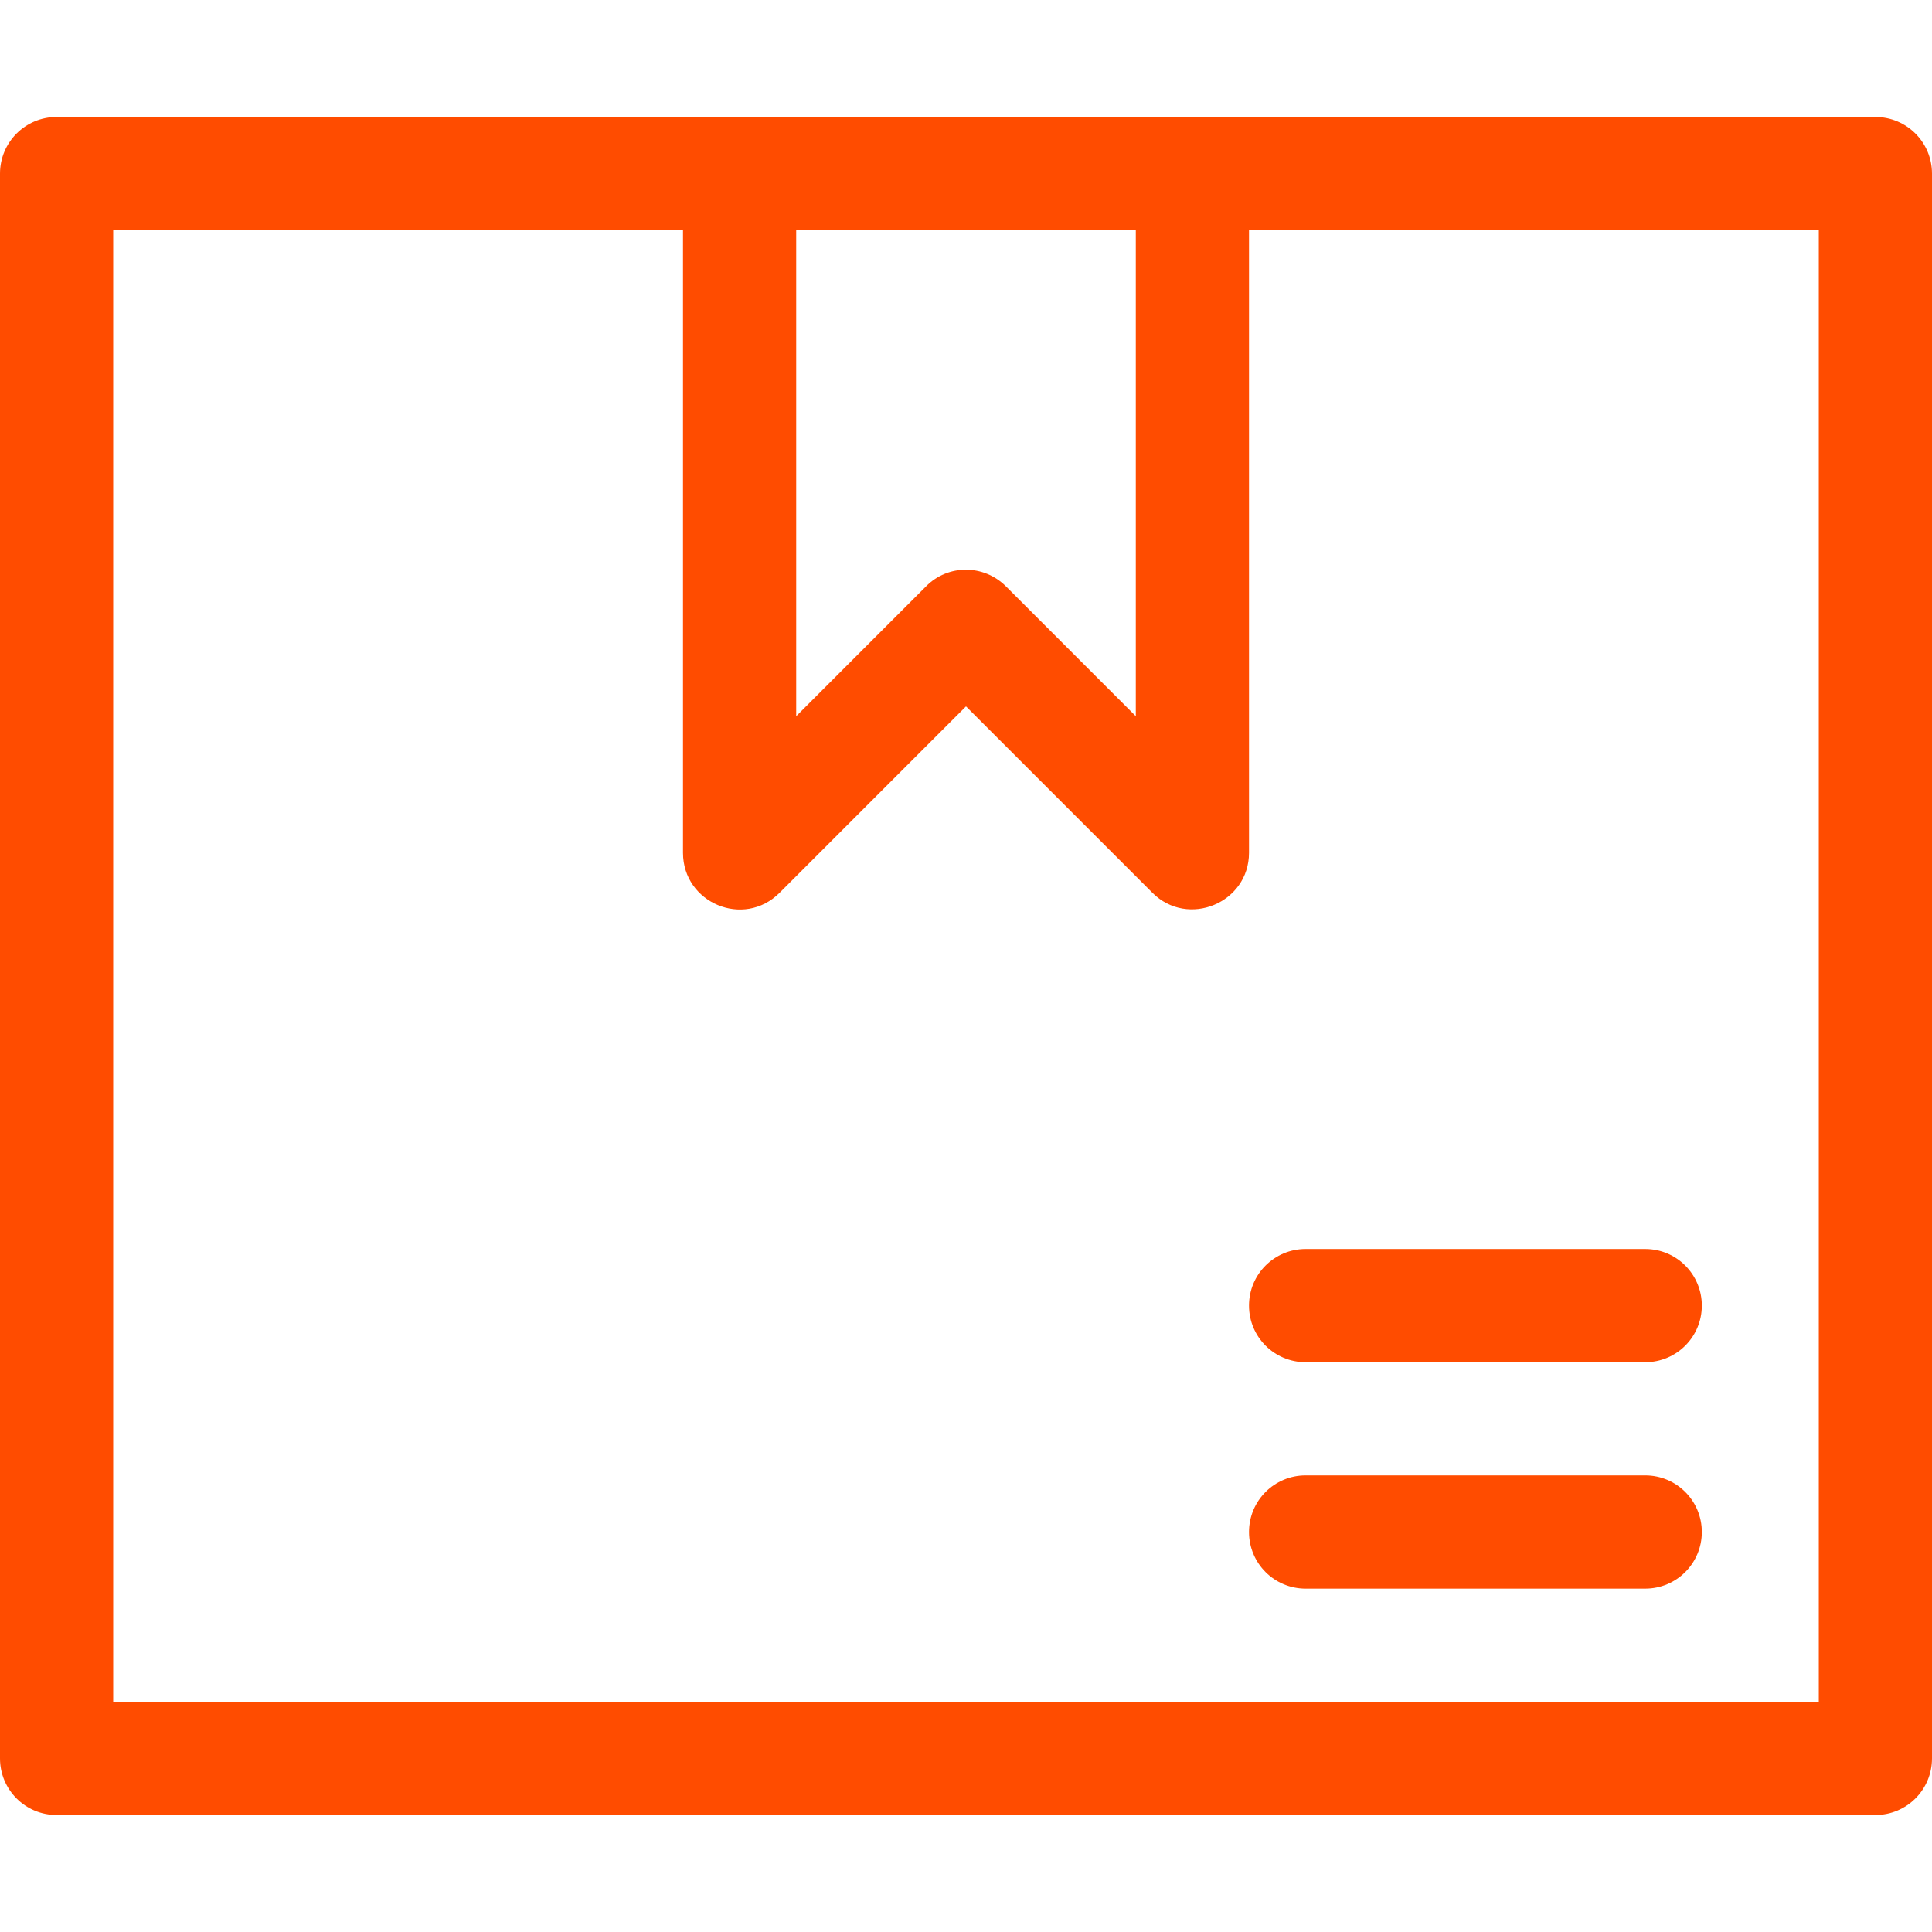
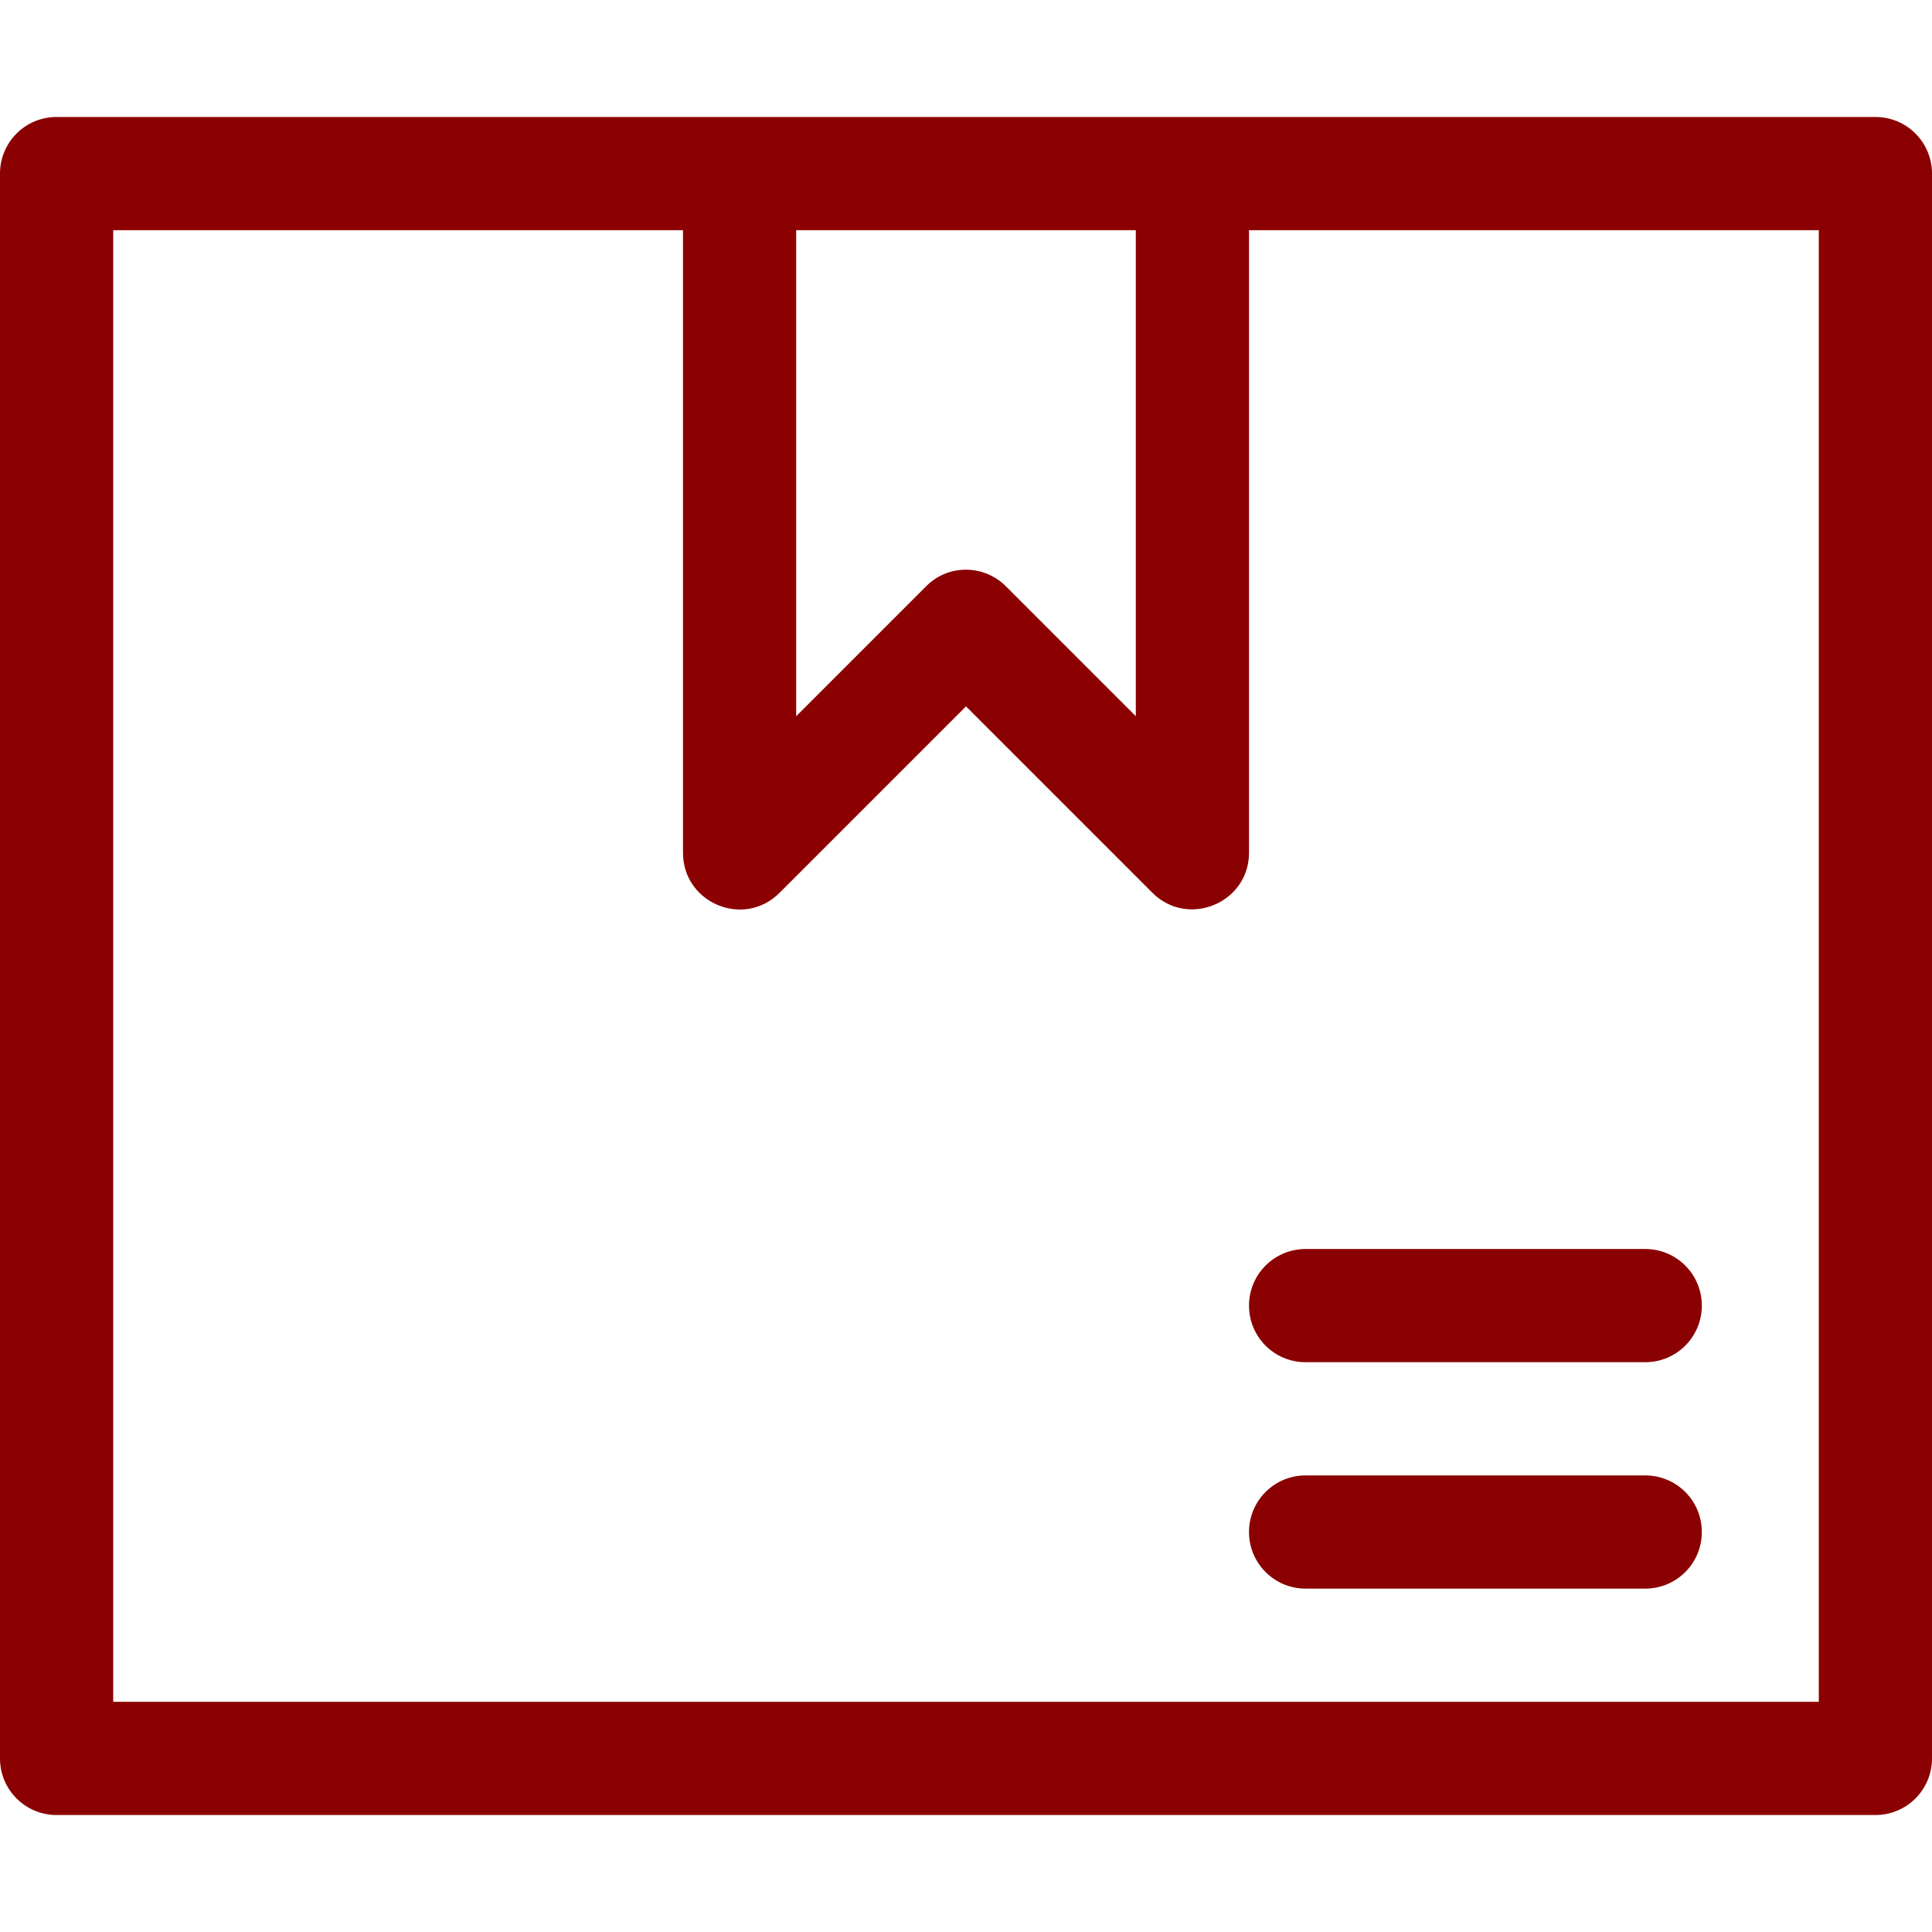
<svg xmlns="http://www.w3.org/2000/svg" version="1.1" id="Capa_1" xmlnsXlink="http://www.w3.org/1999/xlink" x="0px" y="0px" viewBox="0 0 512 512" style="enable-background:new 0 0 512 512;" xmlSpace="preserve">
  <style type="text/css">
- 	.st0{fill:#FF4C00;}
+ 	.st0{fill:#8B0000;}
</style>
  <g>
    <g>
      <path class="st0" d="M346,361h90c8.3,0,15-6.7,15-15s-6.7-15-15-15h-90c-8.3,0-15,6.7-15,15S337.7,361,346,361z M497,31H15    C6.7,31,0,37.7,0,46v420c0,8.3,6.7,15,15,15h482c8.3,0,15-6.7,15-15V46C512,37.7,505.3,31,497,31z M211,61h90v128.8l-34.4-34.4    c-5.9-5.9-15.4-5.9-21.2,0L211,189.8L211,61z M482,451H30V61h151v165c0,13.3,16.1,20.1,25.6,10.6l49.4-49.4l49.4,49.4    c9.4,9.4,25.6,2.7,25.6-10.6V61h151V451z M436,391h-90c-8.3,0-15,6.7-15,15s6.7,15,15,15h90c8.3,0,15-6.7,15-15S444.3,391,436,391    z" />
    </g>
  </g>
</svg>
